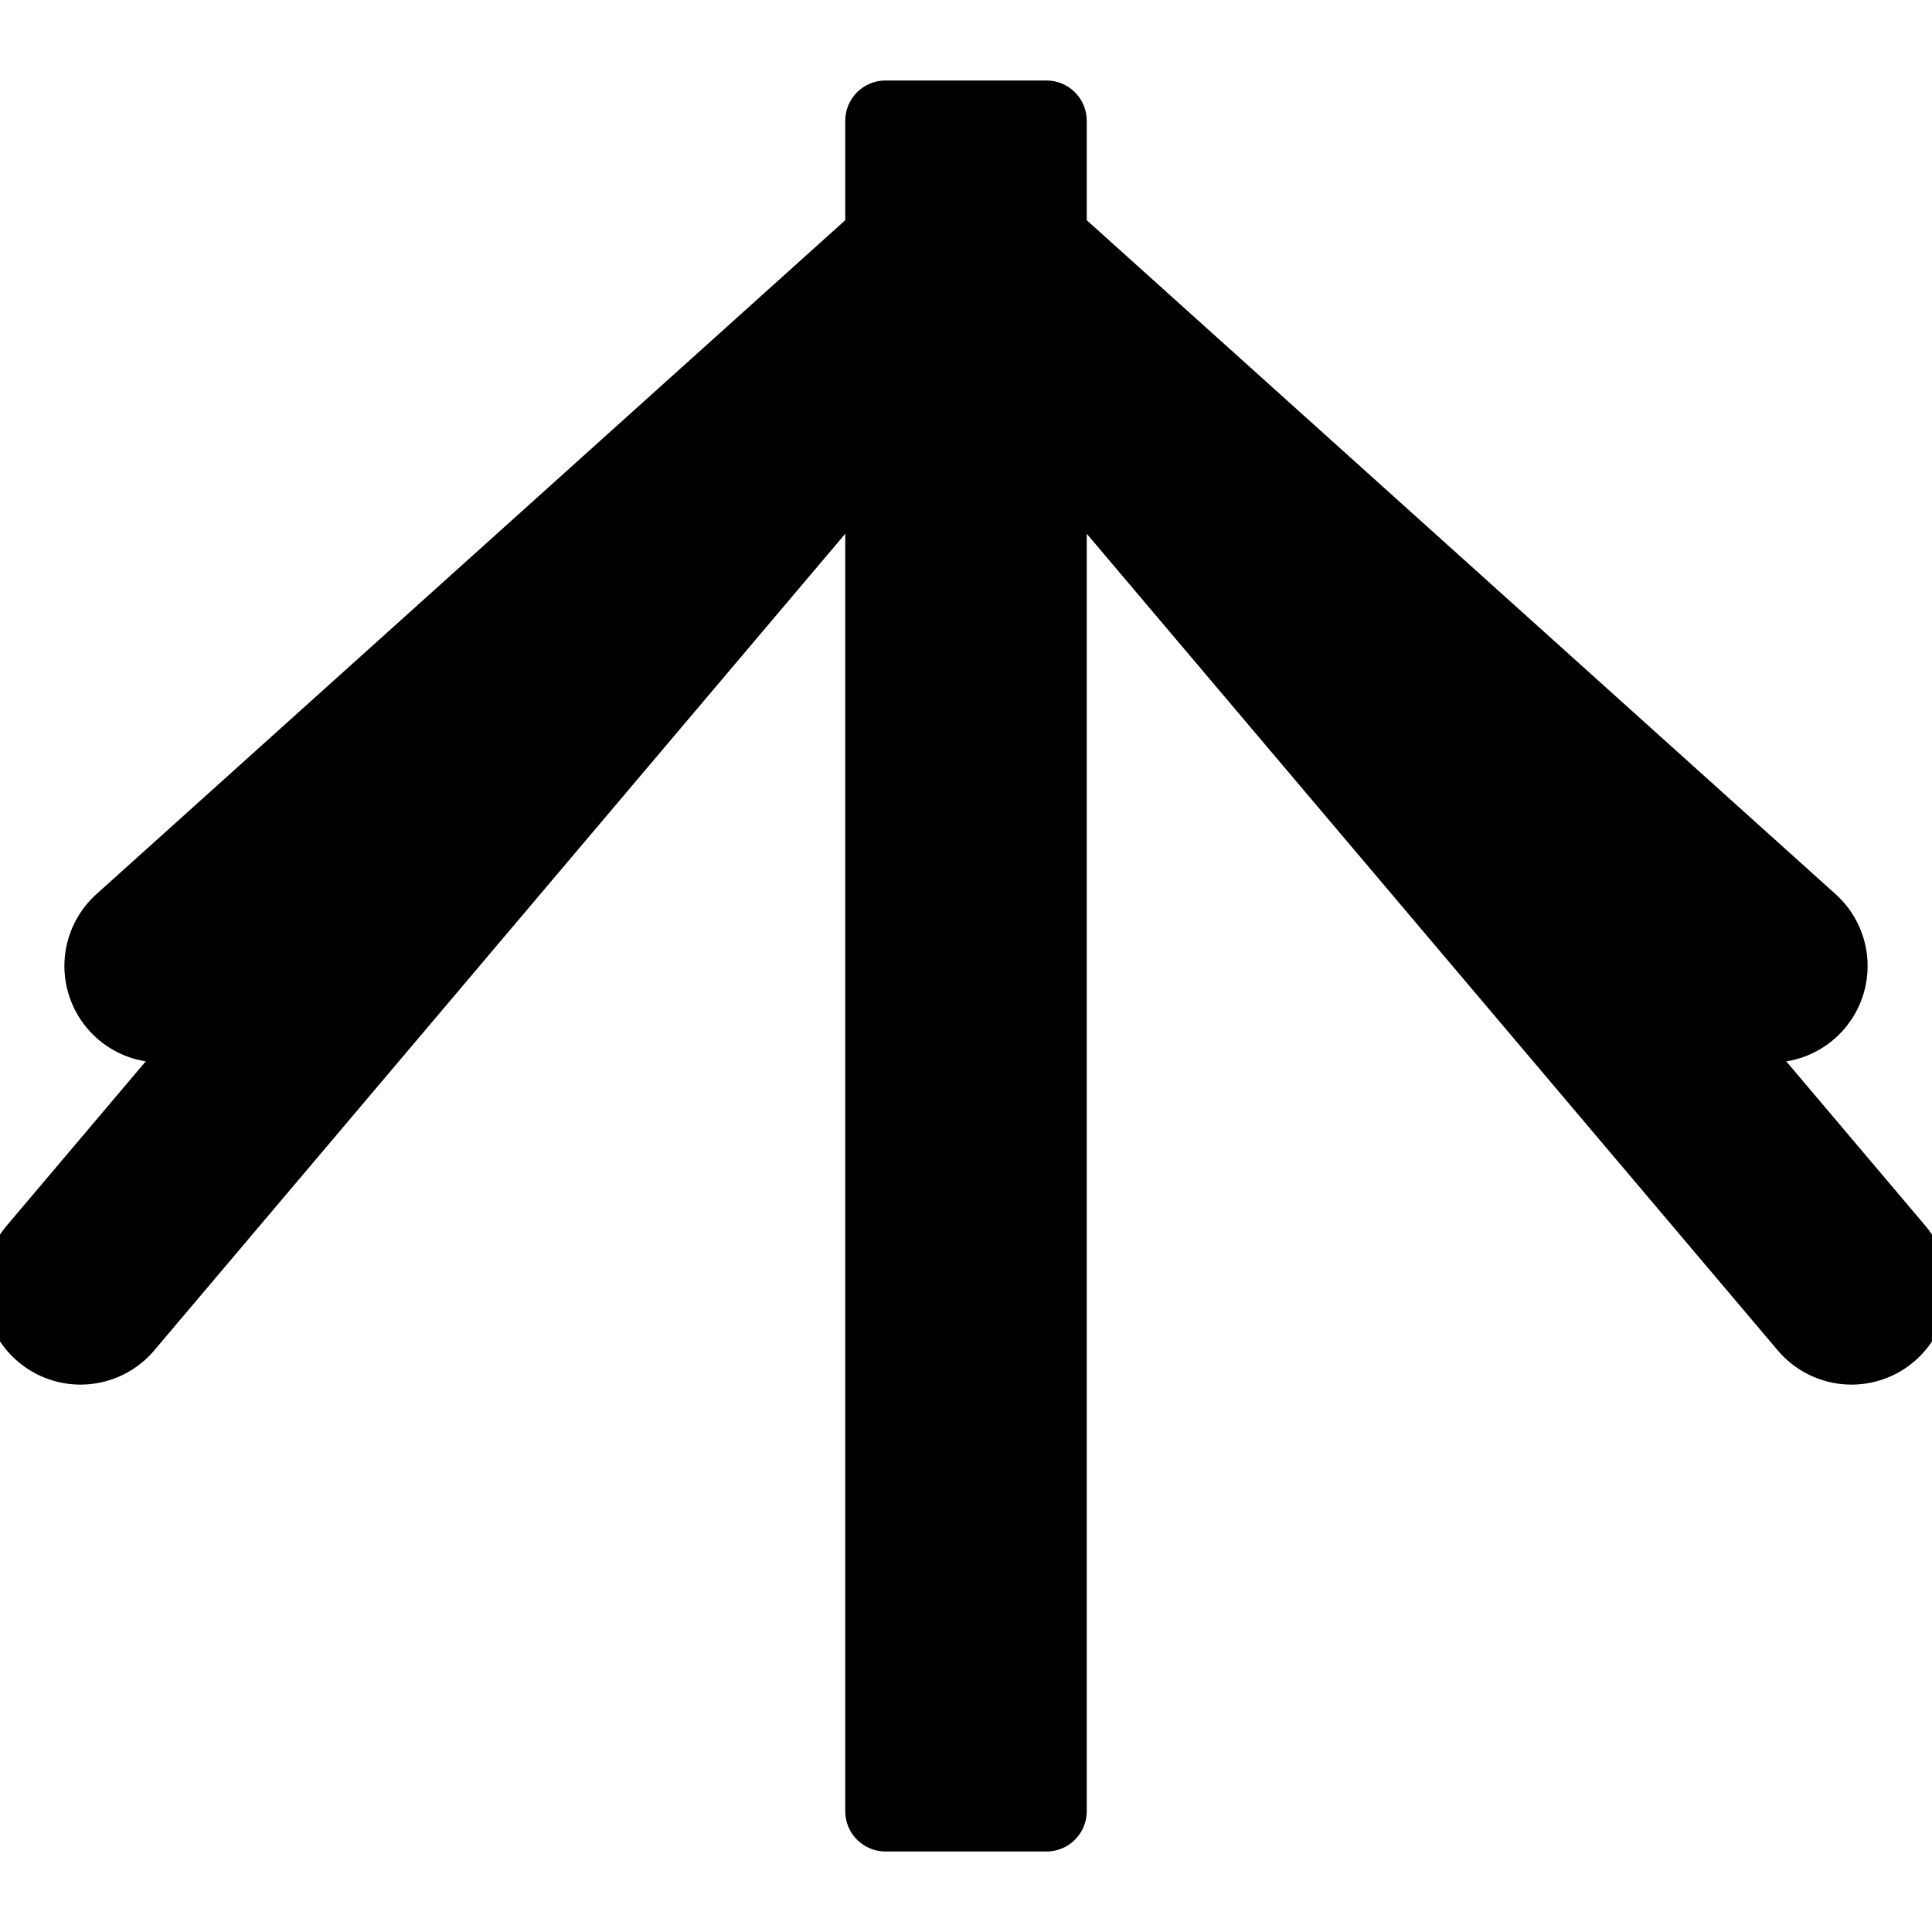
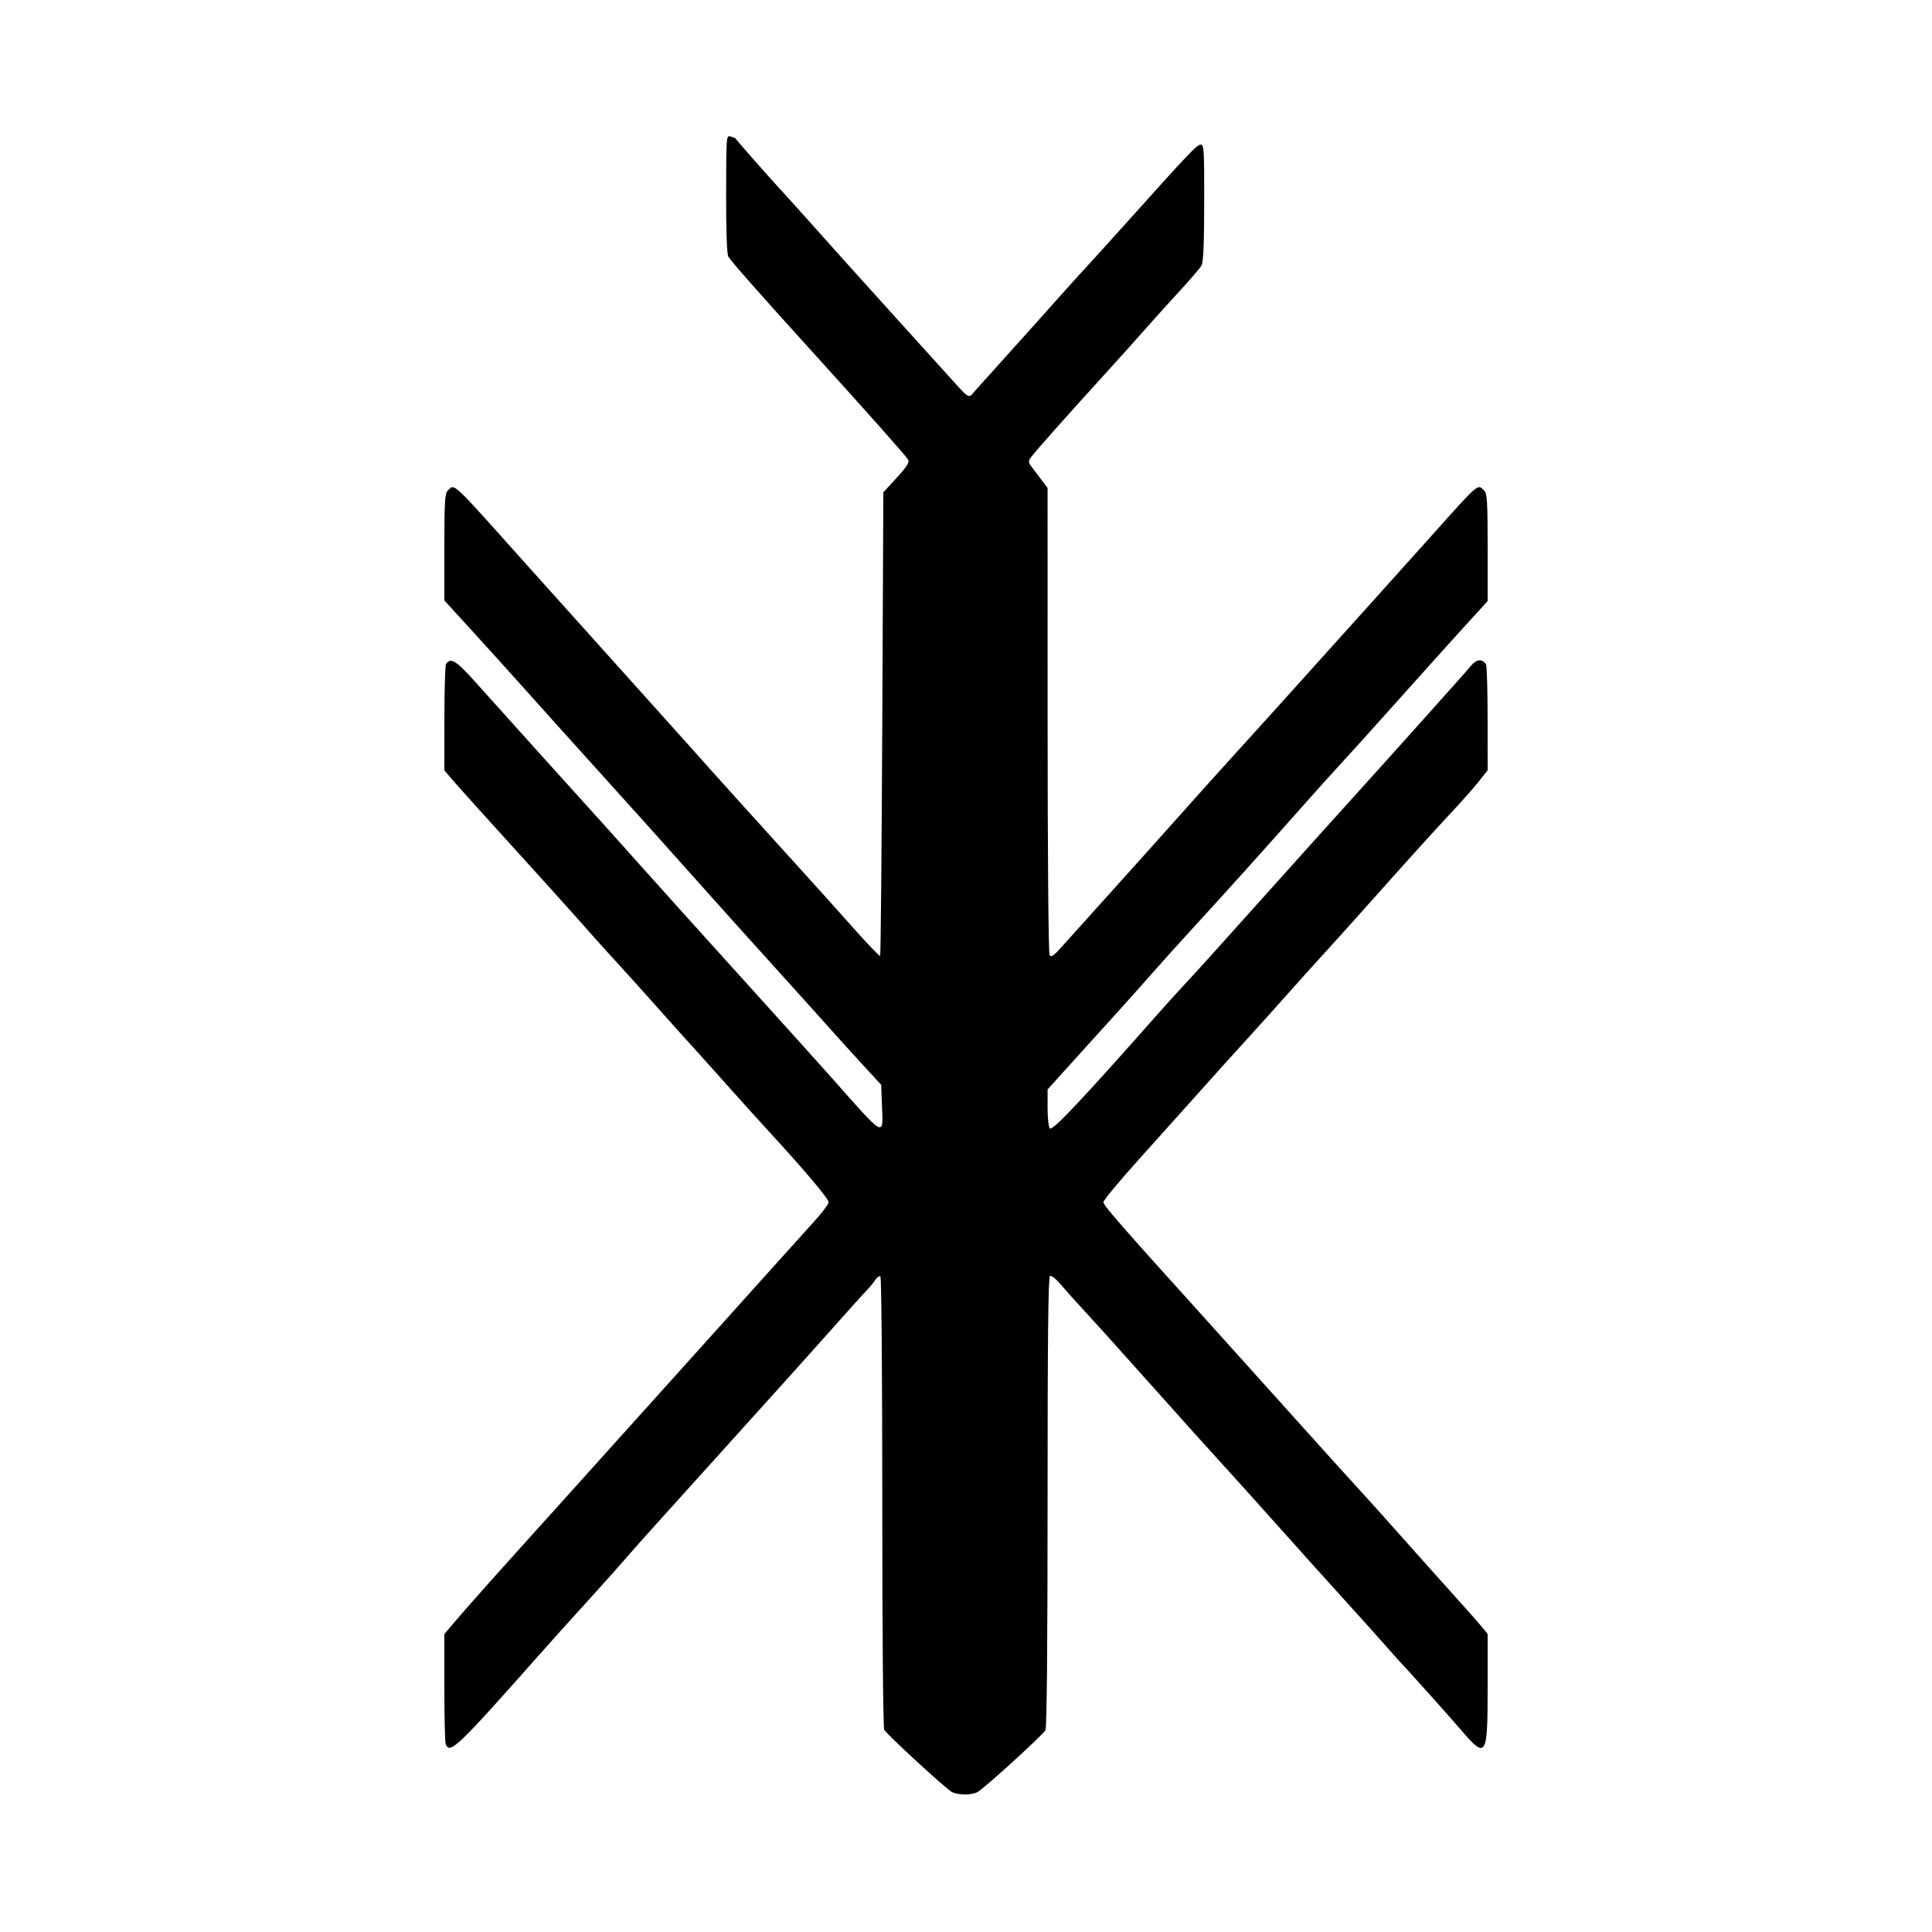
- <svg xmlns="http://www.w3.org/2000/svg" width="24" height="24" viewBox="0 0 24 24" fill="none">
-   <rect x="10.5" y="1" width="3" height="22" rx="0.5" fill="currentColor" />
-   <line x1="12" y1="3" x2="2" y2="12" stroke="currentColor" stroke-width="2.4" stroke-linecap="round" />
-   <line x1="12" y1="3" x2="1" y2="16" stroke="currentColor" stroke-width="2.4" stroke-linecap="round" />
-   <line x1="12" y1="3" x2="22" y2="12" stroke="currentColor" stroke-width="2.4" stroke-linecap="round" />
-   <line x1="12" y1="3" x2="23" y2="16" stroke="currentColor" stroke-width="2.4" stroke-linecap="round" />
+ <svg xmlns="http://www.w3.org/2000/svg" viewBox="0 0 900 900" version="1.1" width="24" height="24">
+   <path d="M 338.257 90.231 C 338.227 107.64, 338.594 118.222, 339.272 119.496 C 340.312 121.452, 352.781 135.591, 378.077 163.5 C 404.835 193.021, 422.193 212.563, 423.053 214.134 C 423.74 215.391, 422.508 217.339, 417.723 222.56 L 411.5 229.352 411 337.093 C 410.725 396.35, 410.275 445.049, 410 445.312 C 409.725 445.575, 403.875 439.456, 397 431.715 C 390.125 423.974, 379.325 411.959, 373 405.016 C 358.798 389.426, 329.241 356.642, 322.5 349.004 C 319.75 345.888, 305.172 329.65, 290.104 312.919 C 275.037 296.189, 253.662 272.388, 242.604 260.028 C 209.917 223.491, 211.858 225.285, 208.571 228.571 C 207.227 229.915, 207 233.729, 207 254.927 L 207 279.711 219.75 293.663 C 226.763 301.336, 239.7 315.668, 248.5 325.512 C 257.3 335.355, 269.015 348.379, 274.533 354.454 C 287.446 368.671, 314.426 398.717, 328.5 414.555 C 334.55 421.363, 348.5 436.879, 359.5 449.034 C 370.5 461.19, 382.367 474.368, 385.87 478.318 C 389.374 482.268, 396.349 489.971, 401.37 495.436 L 410.5 505.373 410.844 514.607 C 411.416 529.986, 412.816 530.751, 387 501.582 C 383.425 497.543, 364.3 476.323, 344.5 454.428 C 324.7 432.532, 303.1 408.543, 296.5 401.117 C 289.9 393.692, 279.55 382.165, 273.5 375.501 C 263.694 364.699, 246.483 345.593, 220.802 317 C 212.406 307.652, 209.82 306.134, 207.765 309.35 C 207.361 309.982, 207.024 321.385, 207.015 334.689 L 207 358.878 211.142 363.689 C 213.421 366.335, 221.009 374.8, 228.006 382.5 C 249.2 405.824, 269.272 428.094, 273.46 432.928 C 275.638 435.443, 281.948 442.45, 287.483 448.5 C 293.017 454.55, 301.129 463.55, 305.509 468.5 C 309.889 473.45, 317.76 482.225, 323 488 C 328.24 493.775, 336.116 502.55, 340.502 507.5 C 344.888 512.45, 352.818 521.225, 358.123 527 C 374.999 545.368, 386 558.408, 386 560.041 C 386 560.912, 382.946 564.972, 379.214 569.063 C 375.481 573.153, 366.369 583.267, 358.964 591.538 C 351.559 599.809, 335.6 617.556, 323.5 630.976 C 311.4 644.395, 293.186 664.628, 283.024 675.937 C 272.863 687.247, 262.921 698.3, 260.931 700.5 C 233.623 730.696, 217.301 748.998, 210.75 756.769 L 207 761.218 207 786.027 C 207 799.672, 207.273 811.548, 207.607 812.418 C 209.513 817.384, 212.711 814.327, 251.889 770.099 C 257.052 764.27, 267.016 753.2, 274.031 745.5 C 281.045 737.8, 288.745 729.187, 291.142 726.36 C 293.539 723.533, 301.756 714.308, 309.403 705.86 C 317.049 697.412, 328.749 684.45, 335.403 677.055 C 342.056 669.66, 354.029 656.385, 362.009 647.555 C 369.989 638.725, 382.113 625.2, 388.952 617.5 C 395.79 609.8, 402.482 602.375, 403.822 601 C 405.162 599.625, 406.925 597.491, 407.739 596.259 C 408.553 595.026, 409.62 594.265, 410.109 594.568 C 410.621 594.884, 411 639.589, 411 699.625 C 411 760.323, 411.381 804.838, 411.908 805.816 C 413.046 807.927, 440.378 833.068, 443.326 834.715 C 446.115 836.273, 452.502 836.336, 455.316 834.834 C 458.403 833.185, 485.787 808.267, 486.998 806.004 C 487.649 804.787, 488 767.533, 488 699.625 C 488 623.659, 488.305 594.929, 489.118 594.427 C 489.763 594.028, 491.98 595.802, 494.356 598.618 C 496.621 601.303, 501.631 606.886, 505.487 611.024 C 509.344 615.163, 523.525 630.908, 537 646.015 C 550.475 661.121, 564.425 676.644, 568 680.511 C 571.575 684.377, 583.725 697.864, 595 710.483 C 606.275 723.101, 620.228 738.617, 626.006 744.962 C 631.784 751.308, 639.884 760.325, 644.006 765 C 648.128 769.675, 651.729 773.725, 652.009 774 C 654.273 776.226, 674.926 799.251, 680.5 805.762 C 692.376 819.637, 693 818.67, 693 786.377 L 693 761.153 690.281 757.827 C 688.786 755.997, 683.273 749.757, 678.031 743.961 C 672.789 738.165, 661.525 725.566, 653 715.964 C 644.475 706.362, 634.983 695.805, 631.906 692.503 C 628.83 689.201, 615.82 674.8, 602.996 660.5 C 590.172 646.2, 571.951 625.95, 562.505 615.5 C 522.251 570.966, 514 561.529, 514 560.02 C 514 559.143, 521.694 549.892, 531.097 539.462 C 540.5 529.033, 552.988 515.114, 558.847 508.53 C 564.706 501.947, 574.236 491.372, 580.023 485.03 C 585.811 478.689, 594.33 469.225, 598.953 464 C 603.576 458.775, 611.269 450.225, 616.048 445 C 620.828 439.775, 629.184 430.508, 634.619 424.406 C 654.832 401.71, 668.729 386.327, 676.672 377.855 C 681.167 373.06, 686.679 366.816, 688.922 363.979 L 693 358.82 692.985 334.66 C 692.976 321.372, 692.639 310.017, 692.235 309.427 C 690.397 306.744, 687.847 307.028, 685.181 310.214 C 683.707 311.976, 680.647 315.461, 678.381 317.959 C 676.116 320.456, 670.065 327.225, 664.934 333 C 659.803 338.775, 647.706 352.243, 638.053 362.928 C 618.912 384.114, 605.966 398.5, 588.097 418.441 C 565.43 443.736, 557.442 452.576, 551.896 458.5 C 548.807 461.8, 542.504 468.774, 537.89 473.997 C 504.115 512.228, 490.279 526.879, 489.081 525.681 C 488.474 525.074, 488.002 520.851, 488.004 516.05 L 488.007 507.5 501.102 493 C 508.305 485.025, 517.669 474.675, 521.912 470 C 526.154 465.325, 533.18 457.45, 537.524 452.5 C 541.868 447.55, 550.184 438.325, 556.004 432 C 569.502 417.331, 590.043 394.511, 605.917 376.55 C 612.746 368.822, 621.071 359.57, 624.417 355.99 C 627.763 352.409, 639.725 339.154, 651 326.534 C 662.275 313.914, 676.337 298.281, 682.25 291.793 L 693 279.998 693 255.07 C 693 233.742, 692.773 229.916, 691.429 228.571 C 688.232 225.375, 689.43 224.34, 666 250.544 C 658.575 258.849, 646.026 272.811, 638.114 281.572 C 630.201 290.332, 618.501 303.33, 612.114 310.455 C 600.59 323.309, 588.802 336.357, 571.499 355.409 C 566.55 360.859, 556.425 372.14, 549 380.478 C 541.575 388.816, 527.4 404.621, 517.5 415.6 C 507.6 426.58, 497.329 437.997, 494.676 440.972 C 490.873 445.236, 489.66 446.075, 488.942 444.94 C 488.408 444.097, 488.024 398.687, 488.015 335.4 L 488 227.3 484.75 223.003 C 482.962 220.64, 480.897 217.894, 480.16 216.901 C 479.032 215.382, 479.053 214.763, 480.289 212.997 C 481.919 210.671, 497.84 192.749, 514.023 175.025 C 519.81 168.686, 528.105 159.45, 532.456 154.5 C 536.807 149.55, 544.447 141.078, 549.434 135.673 C 554.42 130.269, 559.047 124.869, 559.715 123.673 C 560.581 122.122, 560.939 113.737, 560.965 94.387 C 560.998 69.013, 560.886 67.28, 559.222 67.387 C 557.5 67.496, 553.594 71.616, 524.982 103.5 C 517.578 111.75, 509.221 120.975, 506.41 124 C 503.599 127.025, 497.297 134, 492.405 139.5 C 487.513 145, 483.058 149.988, 482.505 150.585 C 480.977 152.234, 457.929 177.871, 454.41 181.837 C 450.814 185.889, 452.536 186.968, 439.425 172.445 C 434.983 167.525, 424.628 156.075, 416.412 147 C 400.498 129.421, 387.344 114.79, 375.066 101.009 C 370.904 96.339, 365.003 89.814, 361.951 86.509 C 357.172 81.333, 342.61 64.738, 342.528 64.374 C 342.513 64.305, 341.556 63.959, 340.402 63.605 C 338.307 62.963, 338.304 63.009, 338.257 90.231" stroke="none" fill="currentColor" fill-rule="evenodd" data-fill-layer-id="trace-color" />
</svg>
